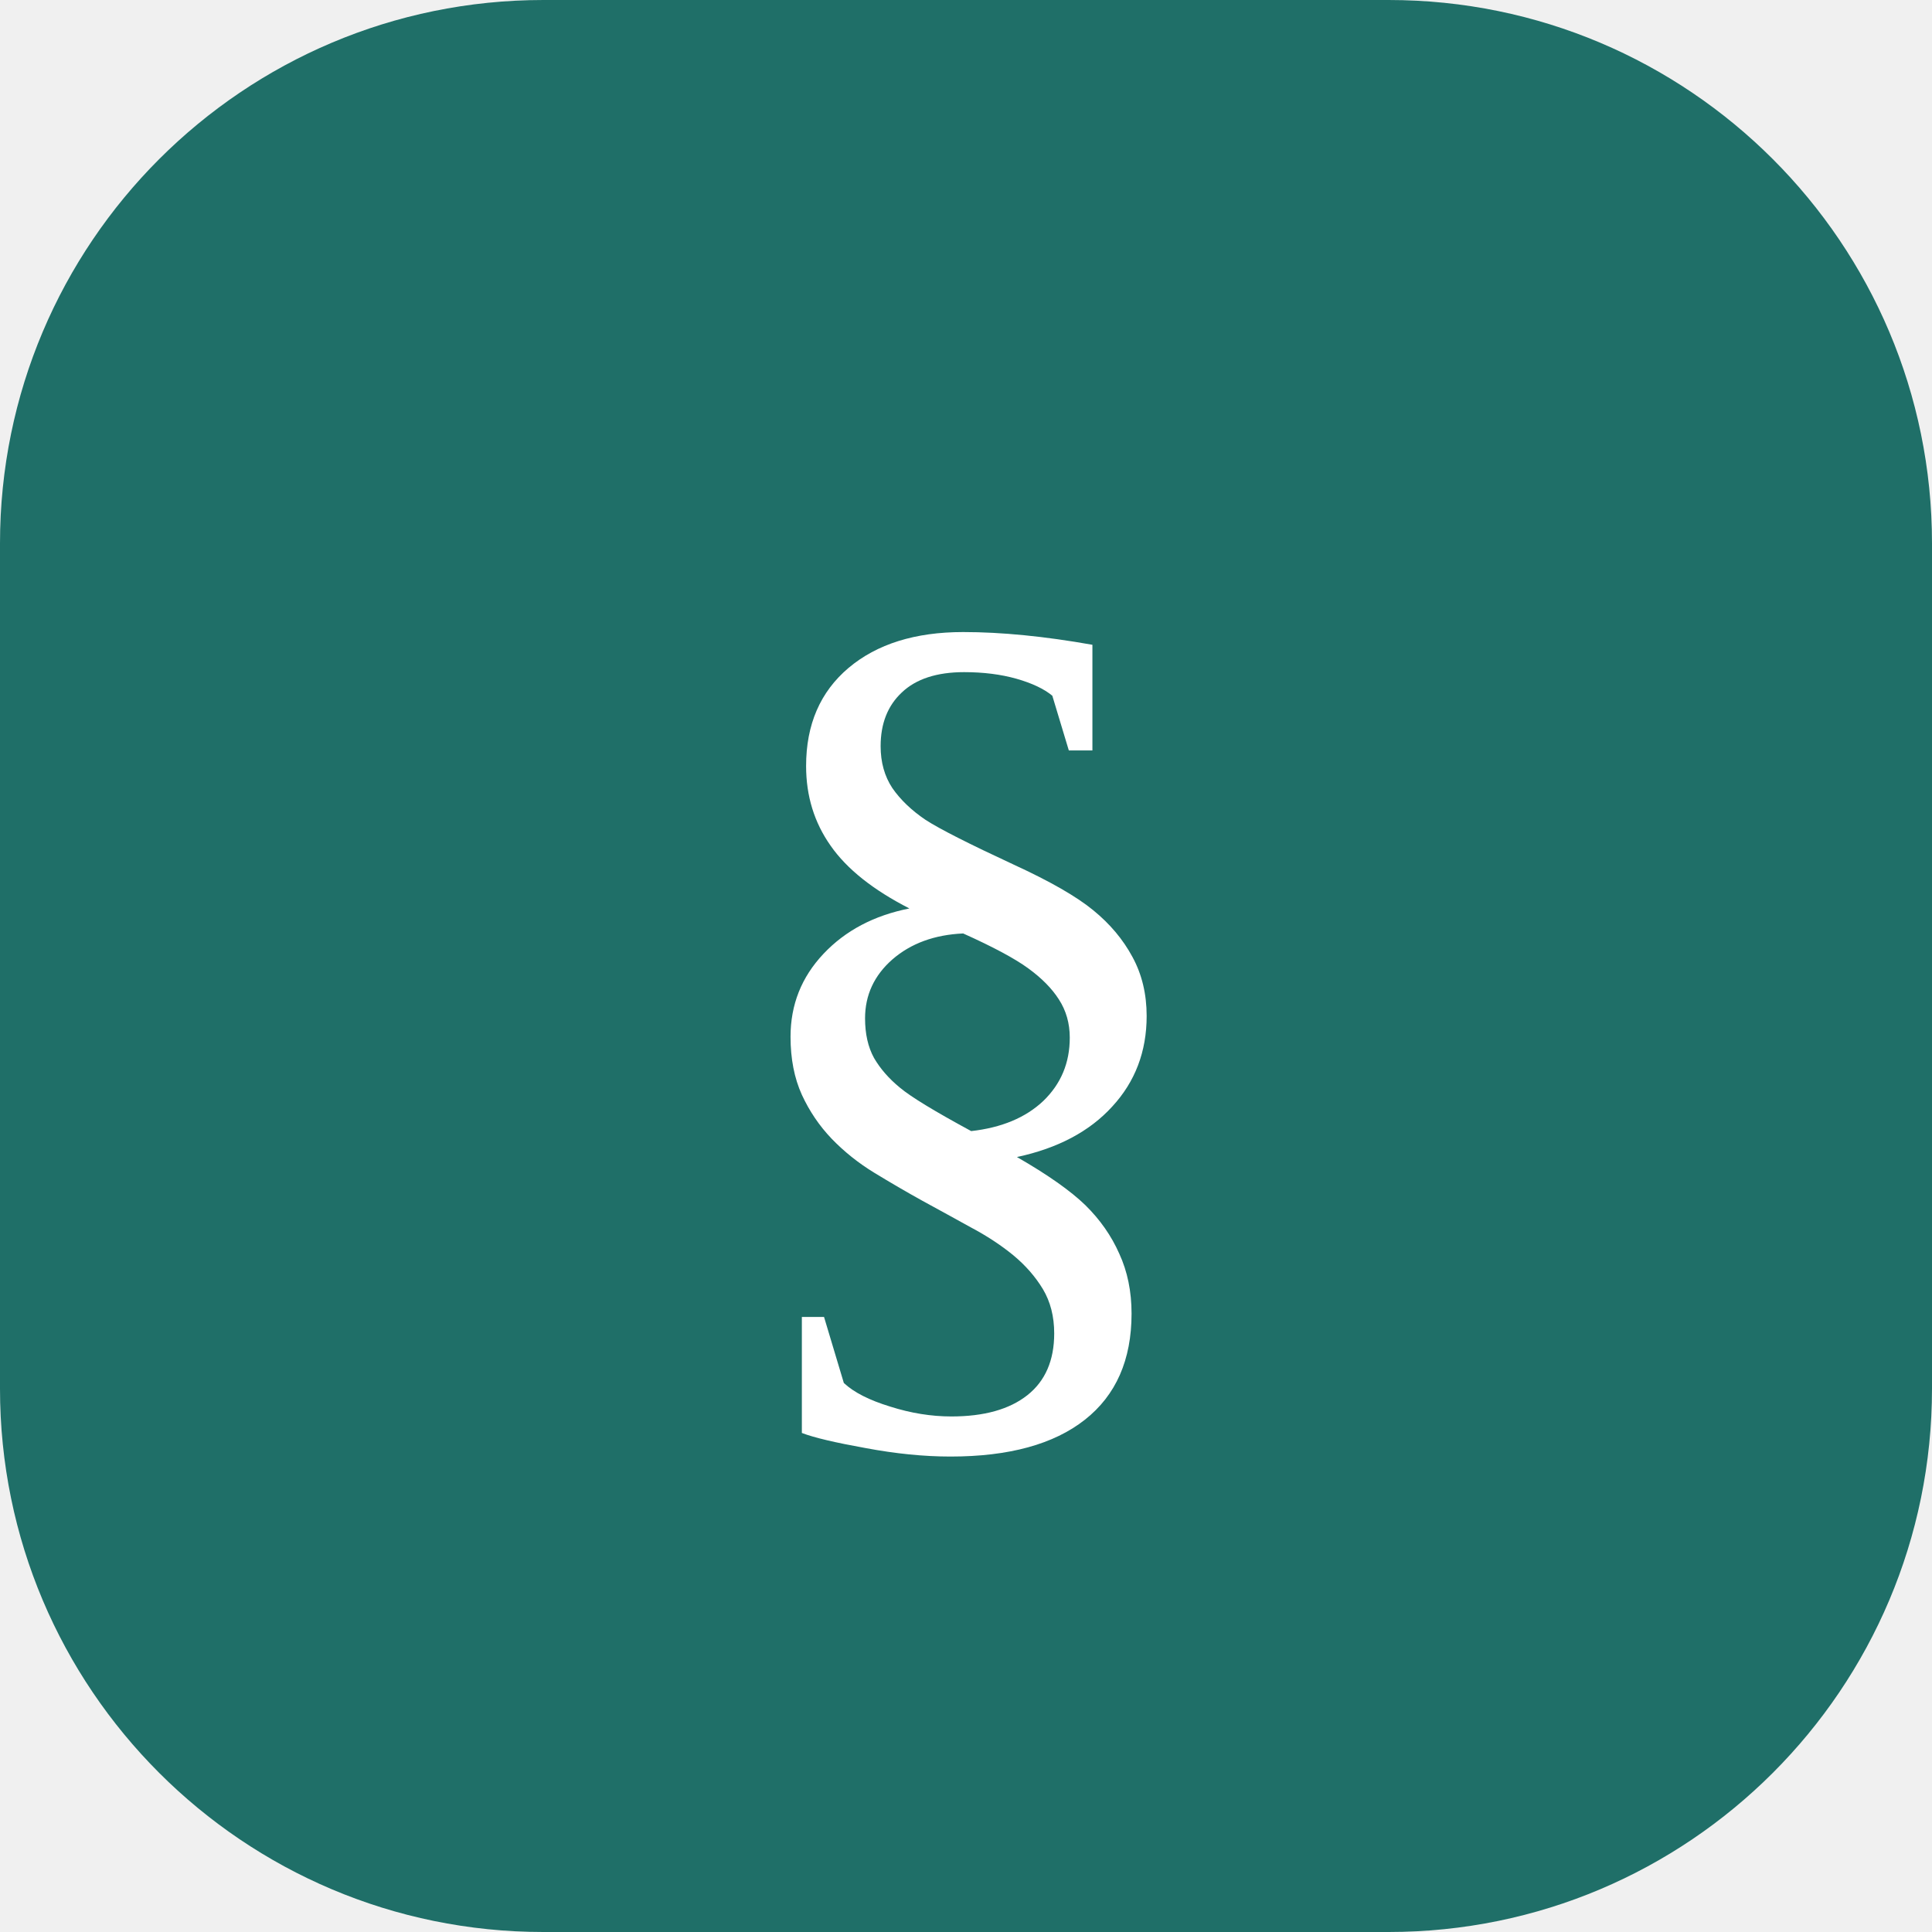
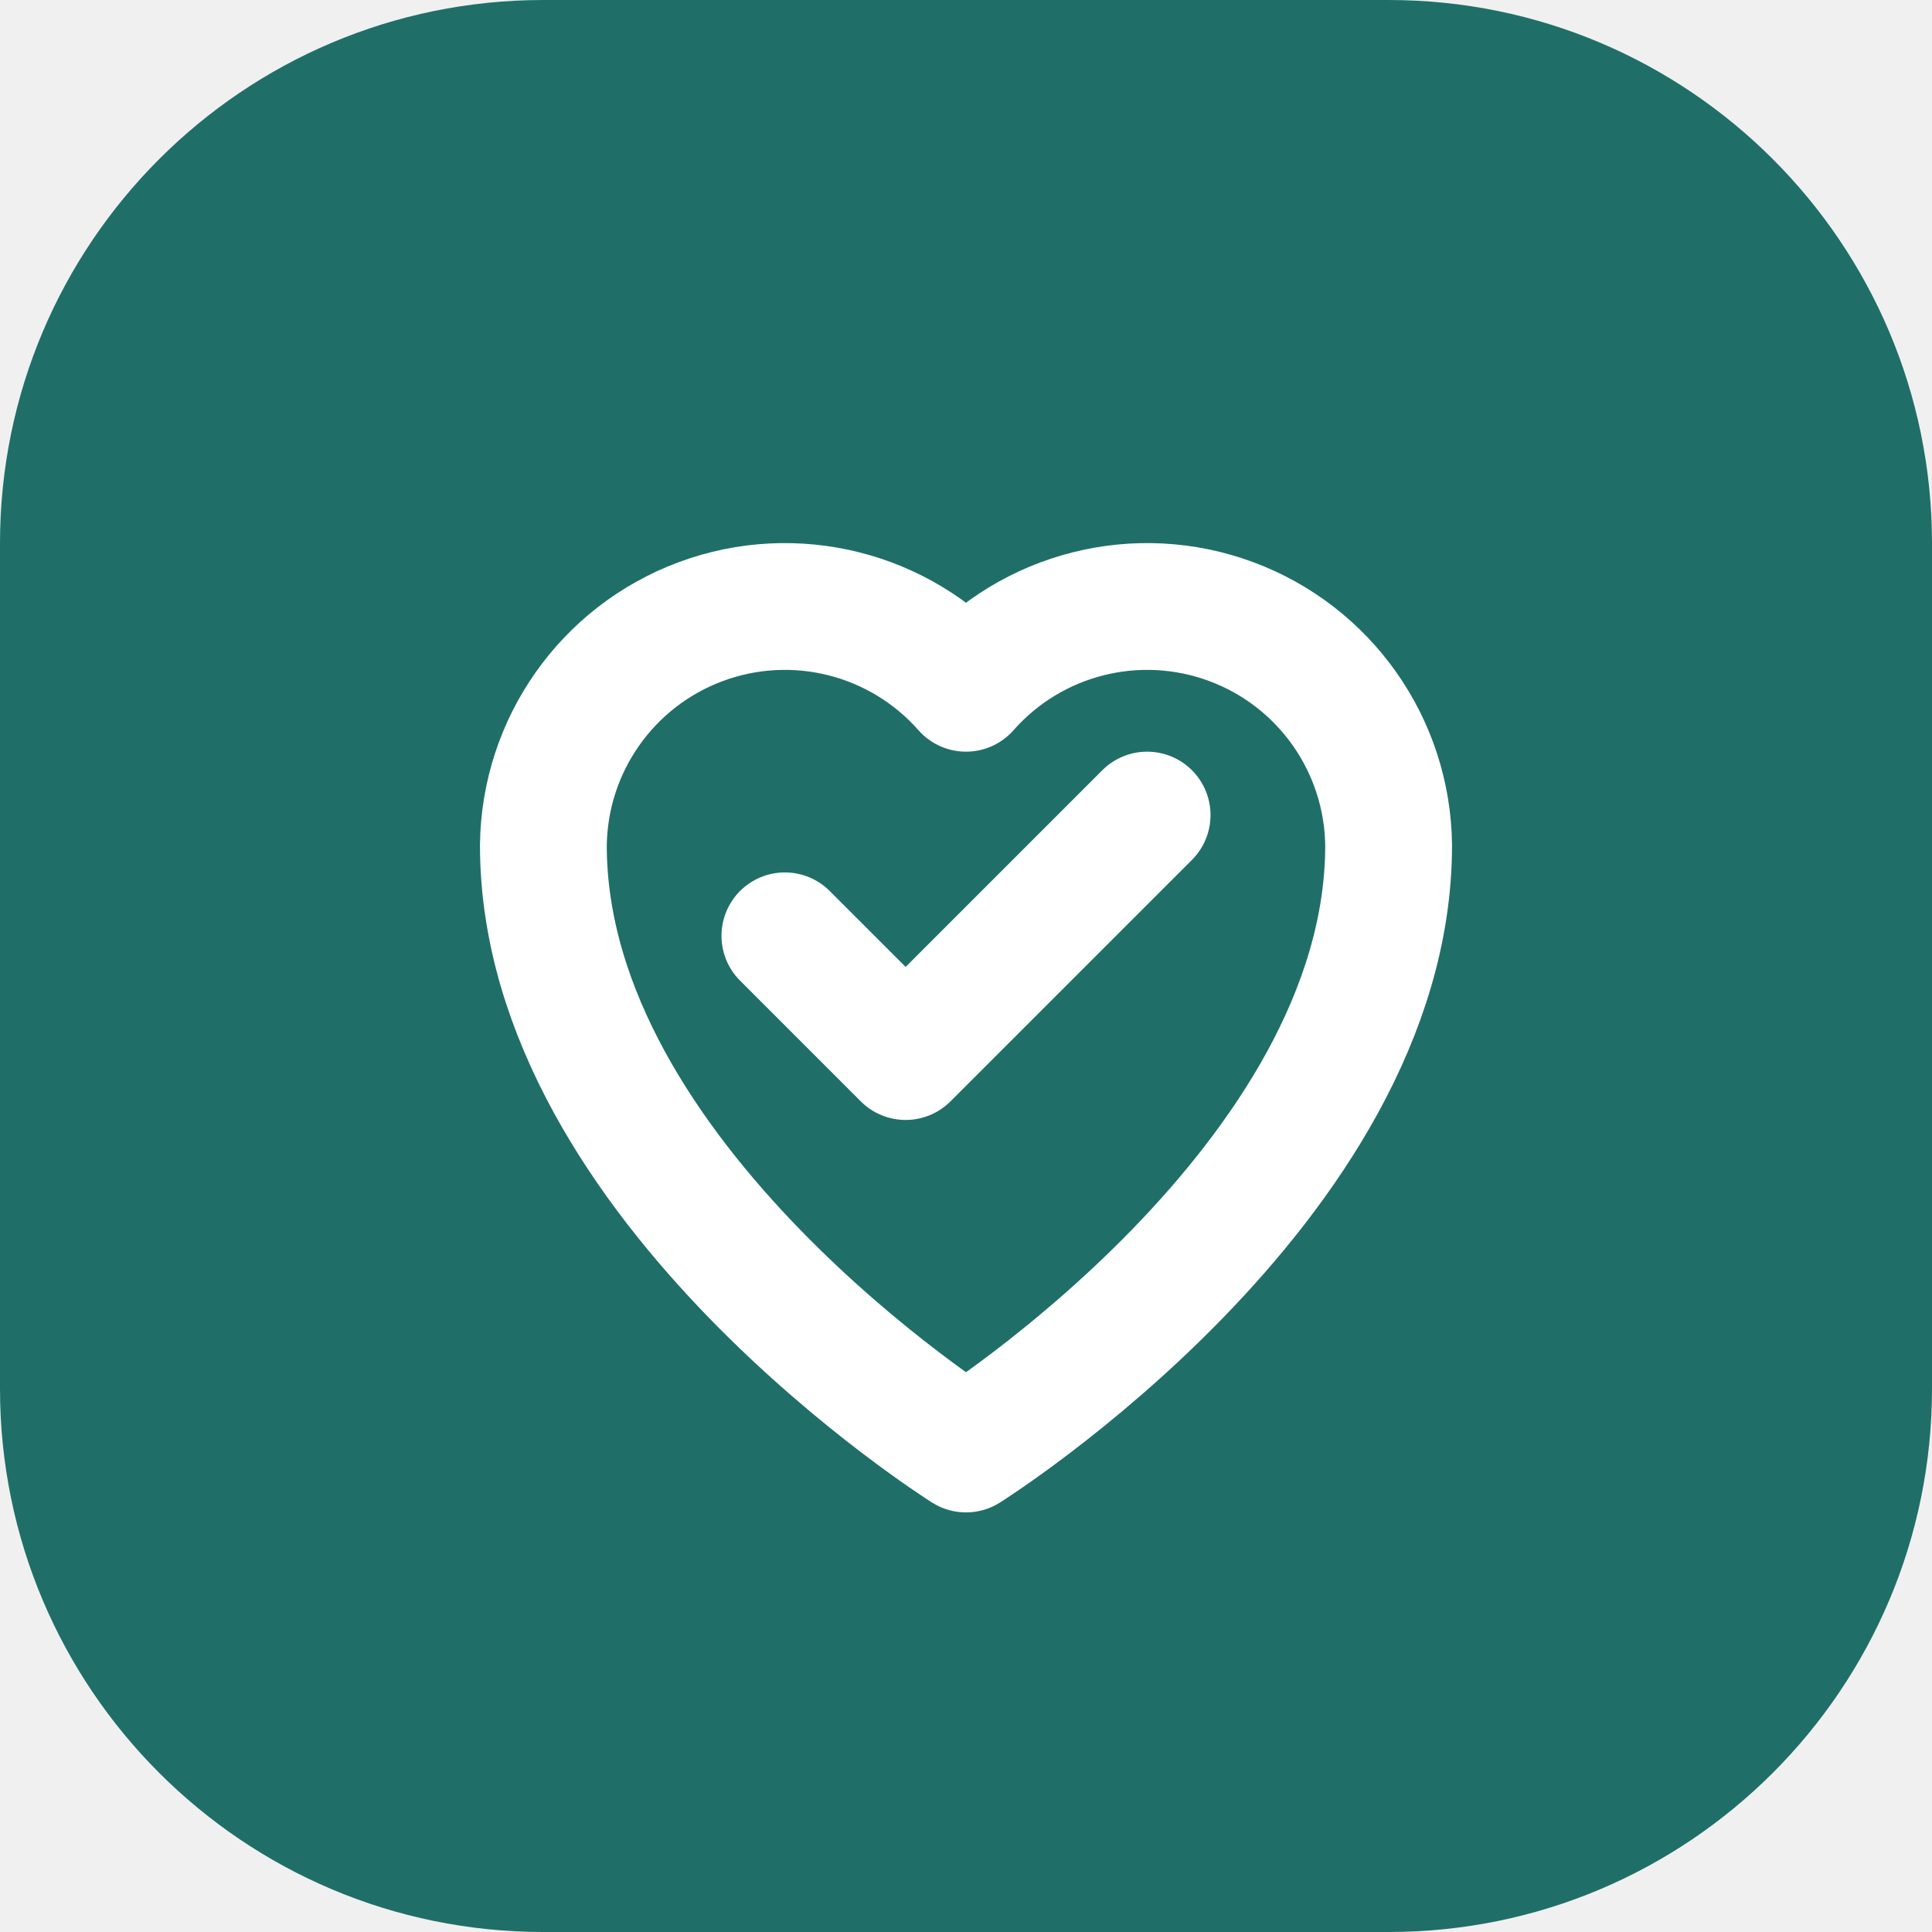
<svg xmlns="http://www.w3.org/2000/svg" viewBox="0 0 64 64">
  <rect width="64" height="64" rx="18" fill="#1F6F68" />
-   <text x="32" y="44" text-anchor="middle" font-family="Georgia, 'Times New Roman', serif" font-size="34" fill="#FFFFFF">§</text>
+   <g transform="translate(8 8) scale(2)" fill="none" stroke="#FFFFFF" stroke-width="2.1" stroke-linecap="round" stroke-linejoin="round">
+     <path d="M12 20s-7-4.4-7-10a4 4 0 0 1 7-2.6A4 4 0 0 1 19 10c0 5.6-7 10-7 10z" />
+     <path d="M9 11.5l2 2 4-4" />
+   </g>
</svg>
